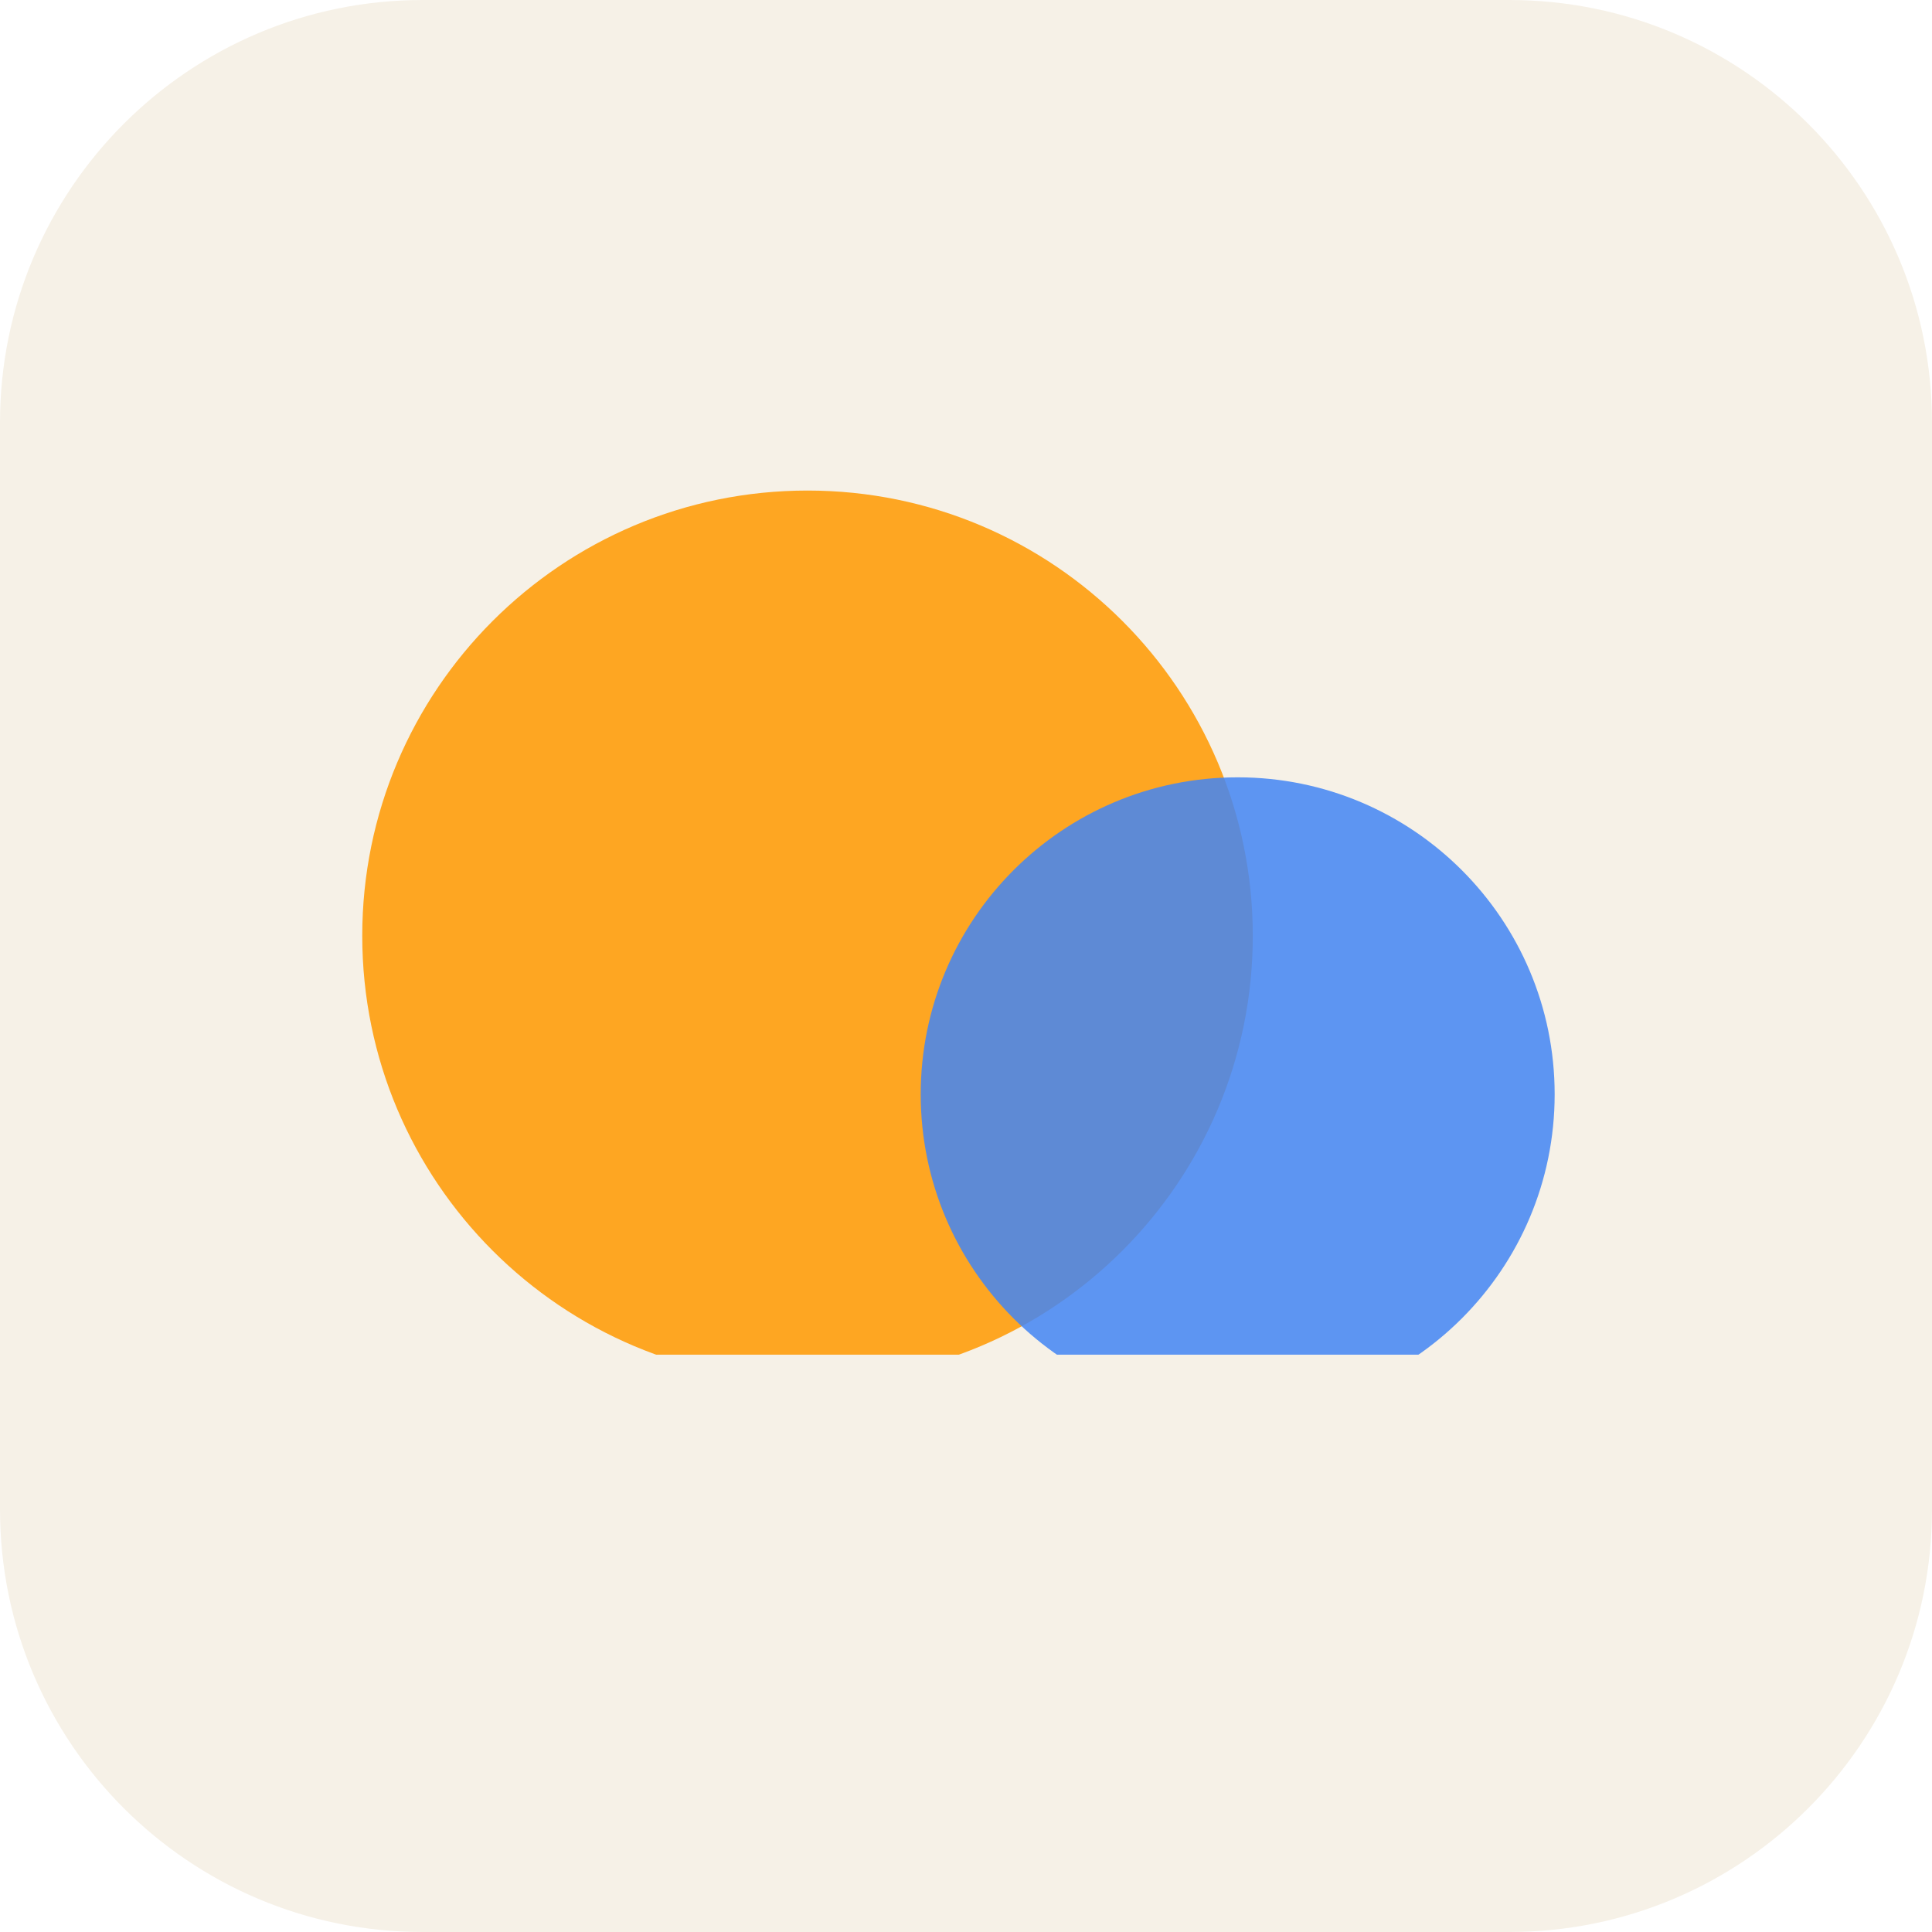
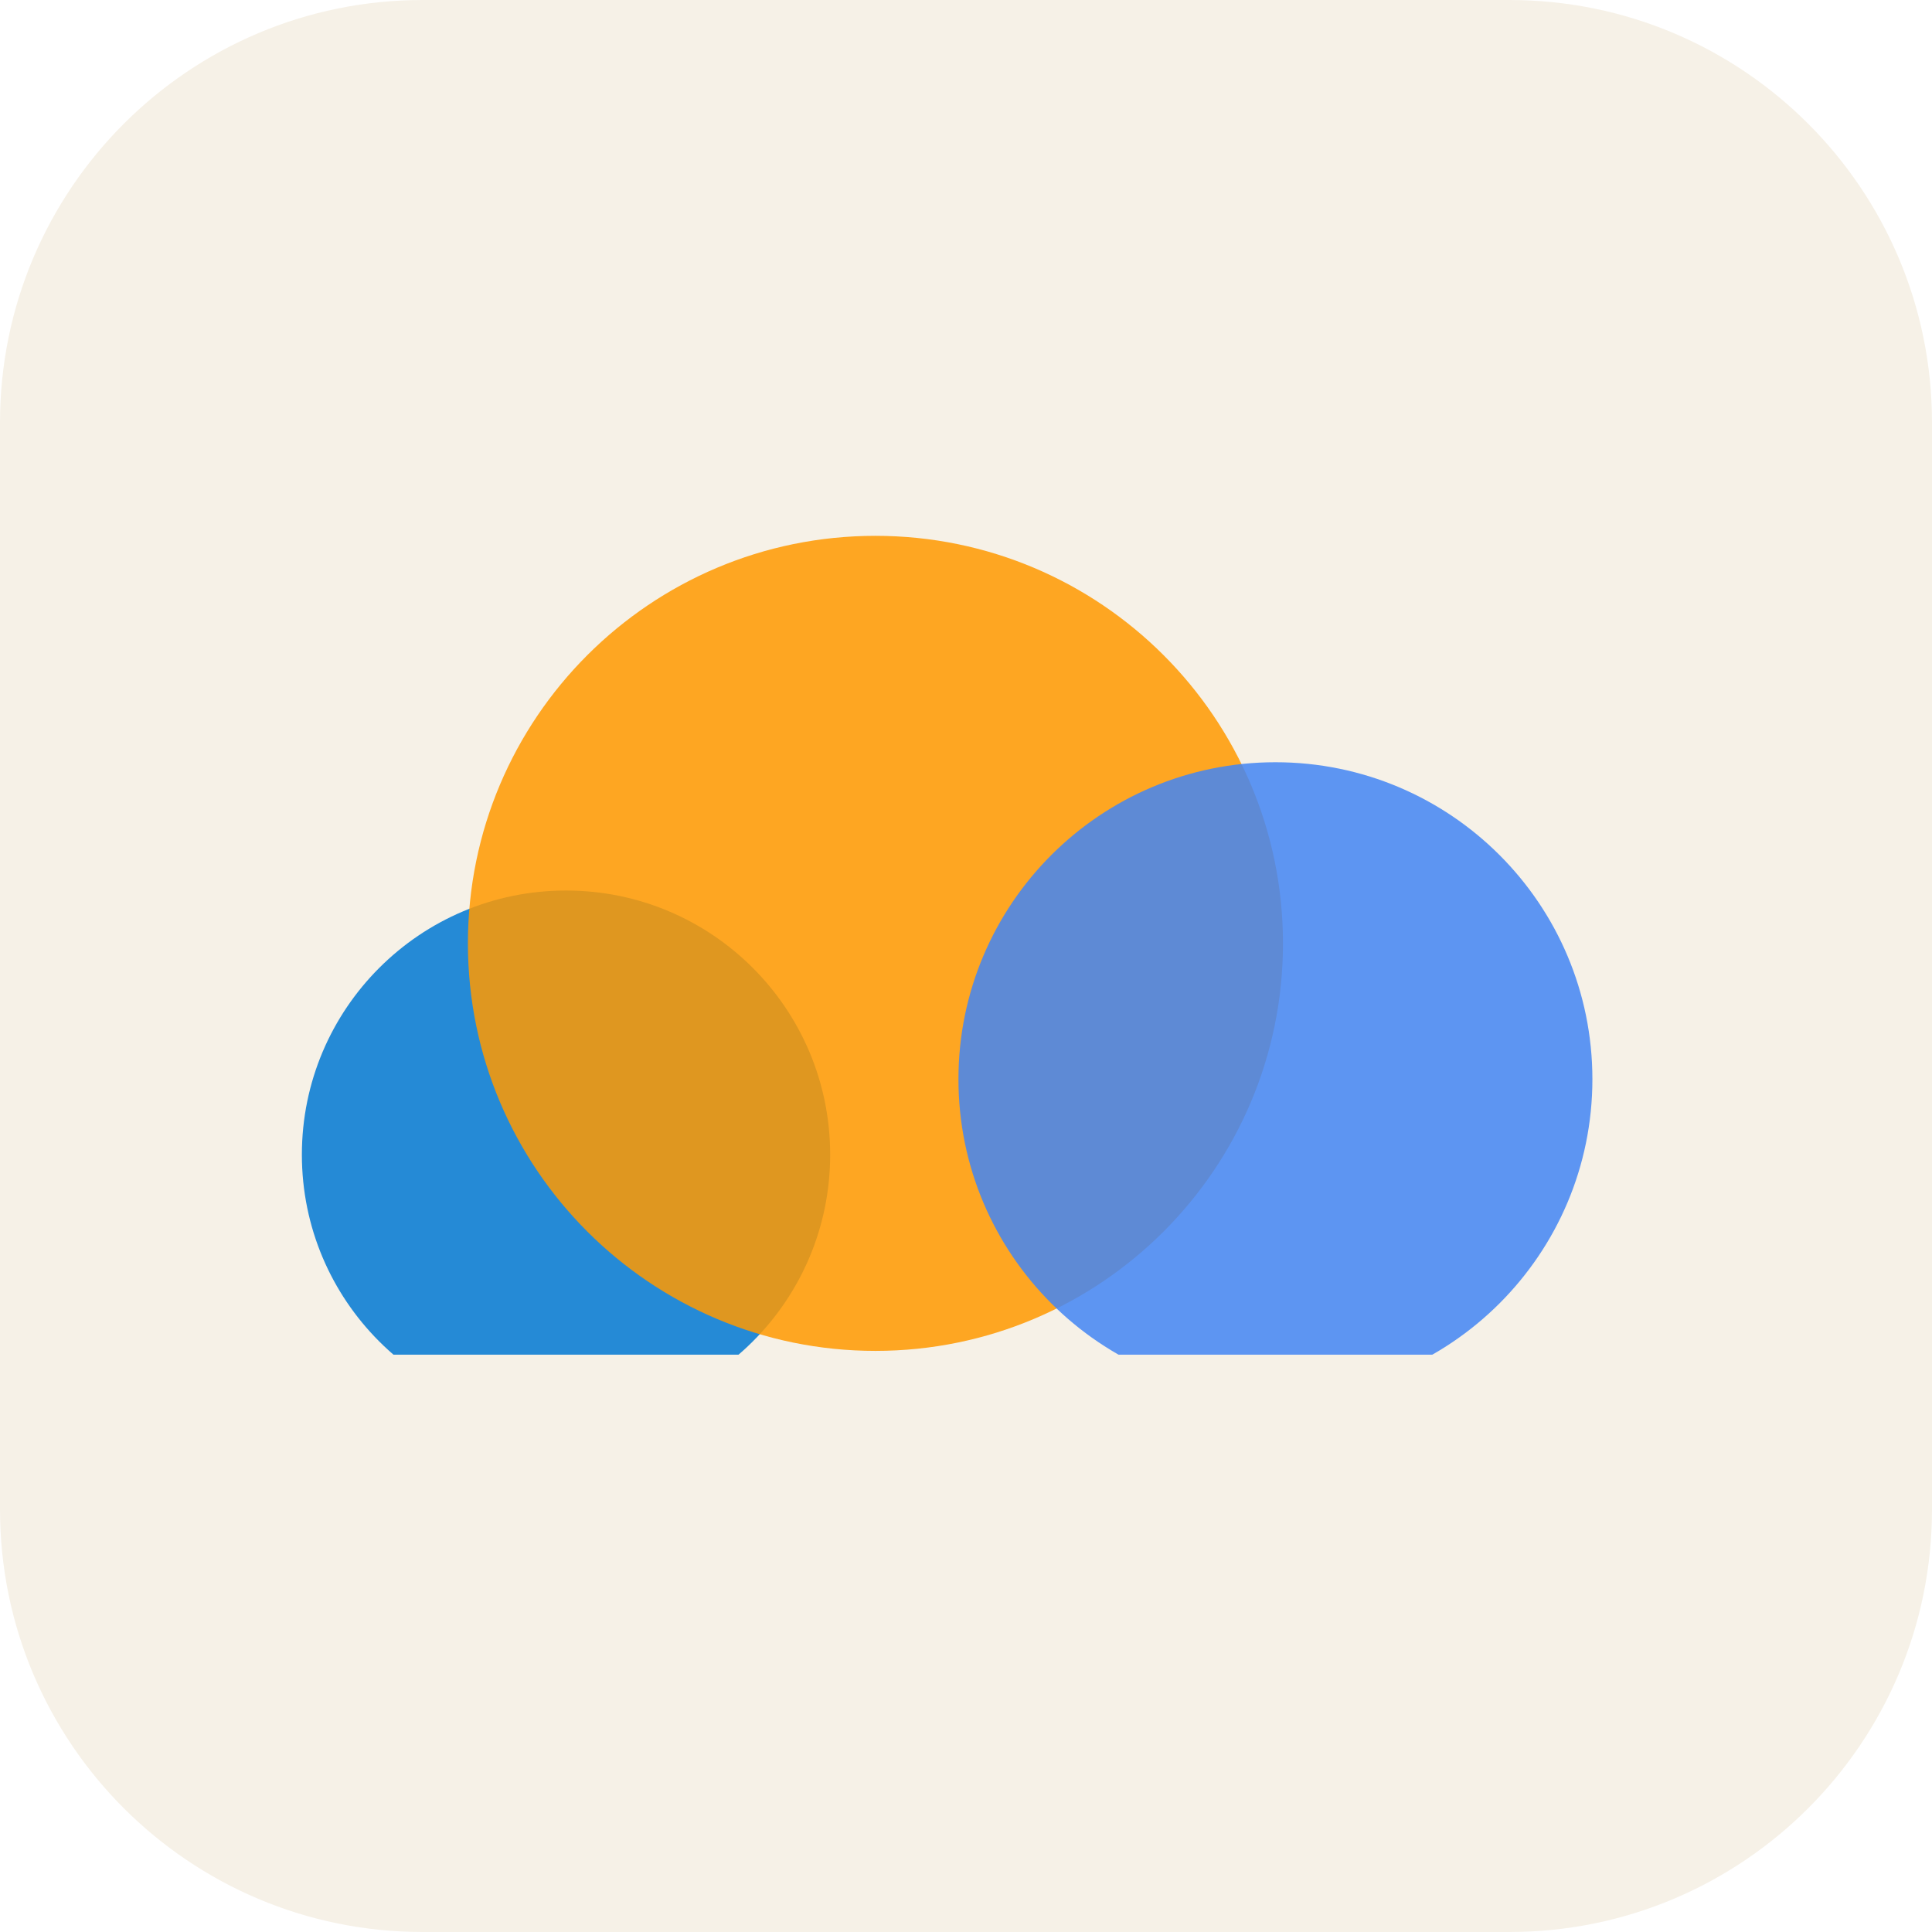
<svg xmlns="http://www.w3.org/2000/svg" viewBox="0 0 512 512" width="512" height="512" role="img" aria-label="mek">
  <defs>
    <clipPath id="base">
      <rect width="512" height="359" />
    </clipPath>
  </defs>
  <rect width="512" height="512" rx="112" fill="#F6F1E7" />
  <g clip-path="url(#base)" fill-opacity="0.85">
-     <circle cx="214" cy="248" r="118" fill="#FF9900" />
-     <circle cx="328" cy="290" r="84" fill="#4285F4" />
+     <circle cx="150" cy="306" r="70" fill="#0078D4" />
+     <circle cx="232" cy="250" r="108" fill="#FF9900" />
+     <circle cx="338" cy="286" r="84" fill="#4285F4" />
  </g>
</svg>
